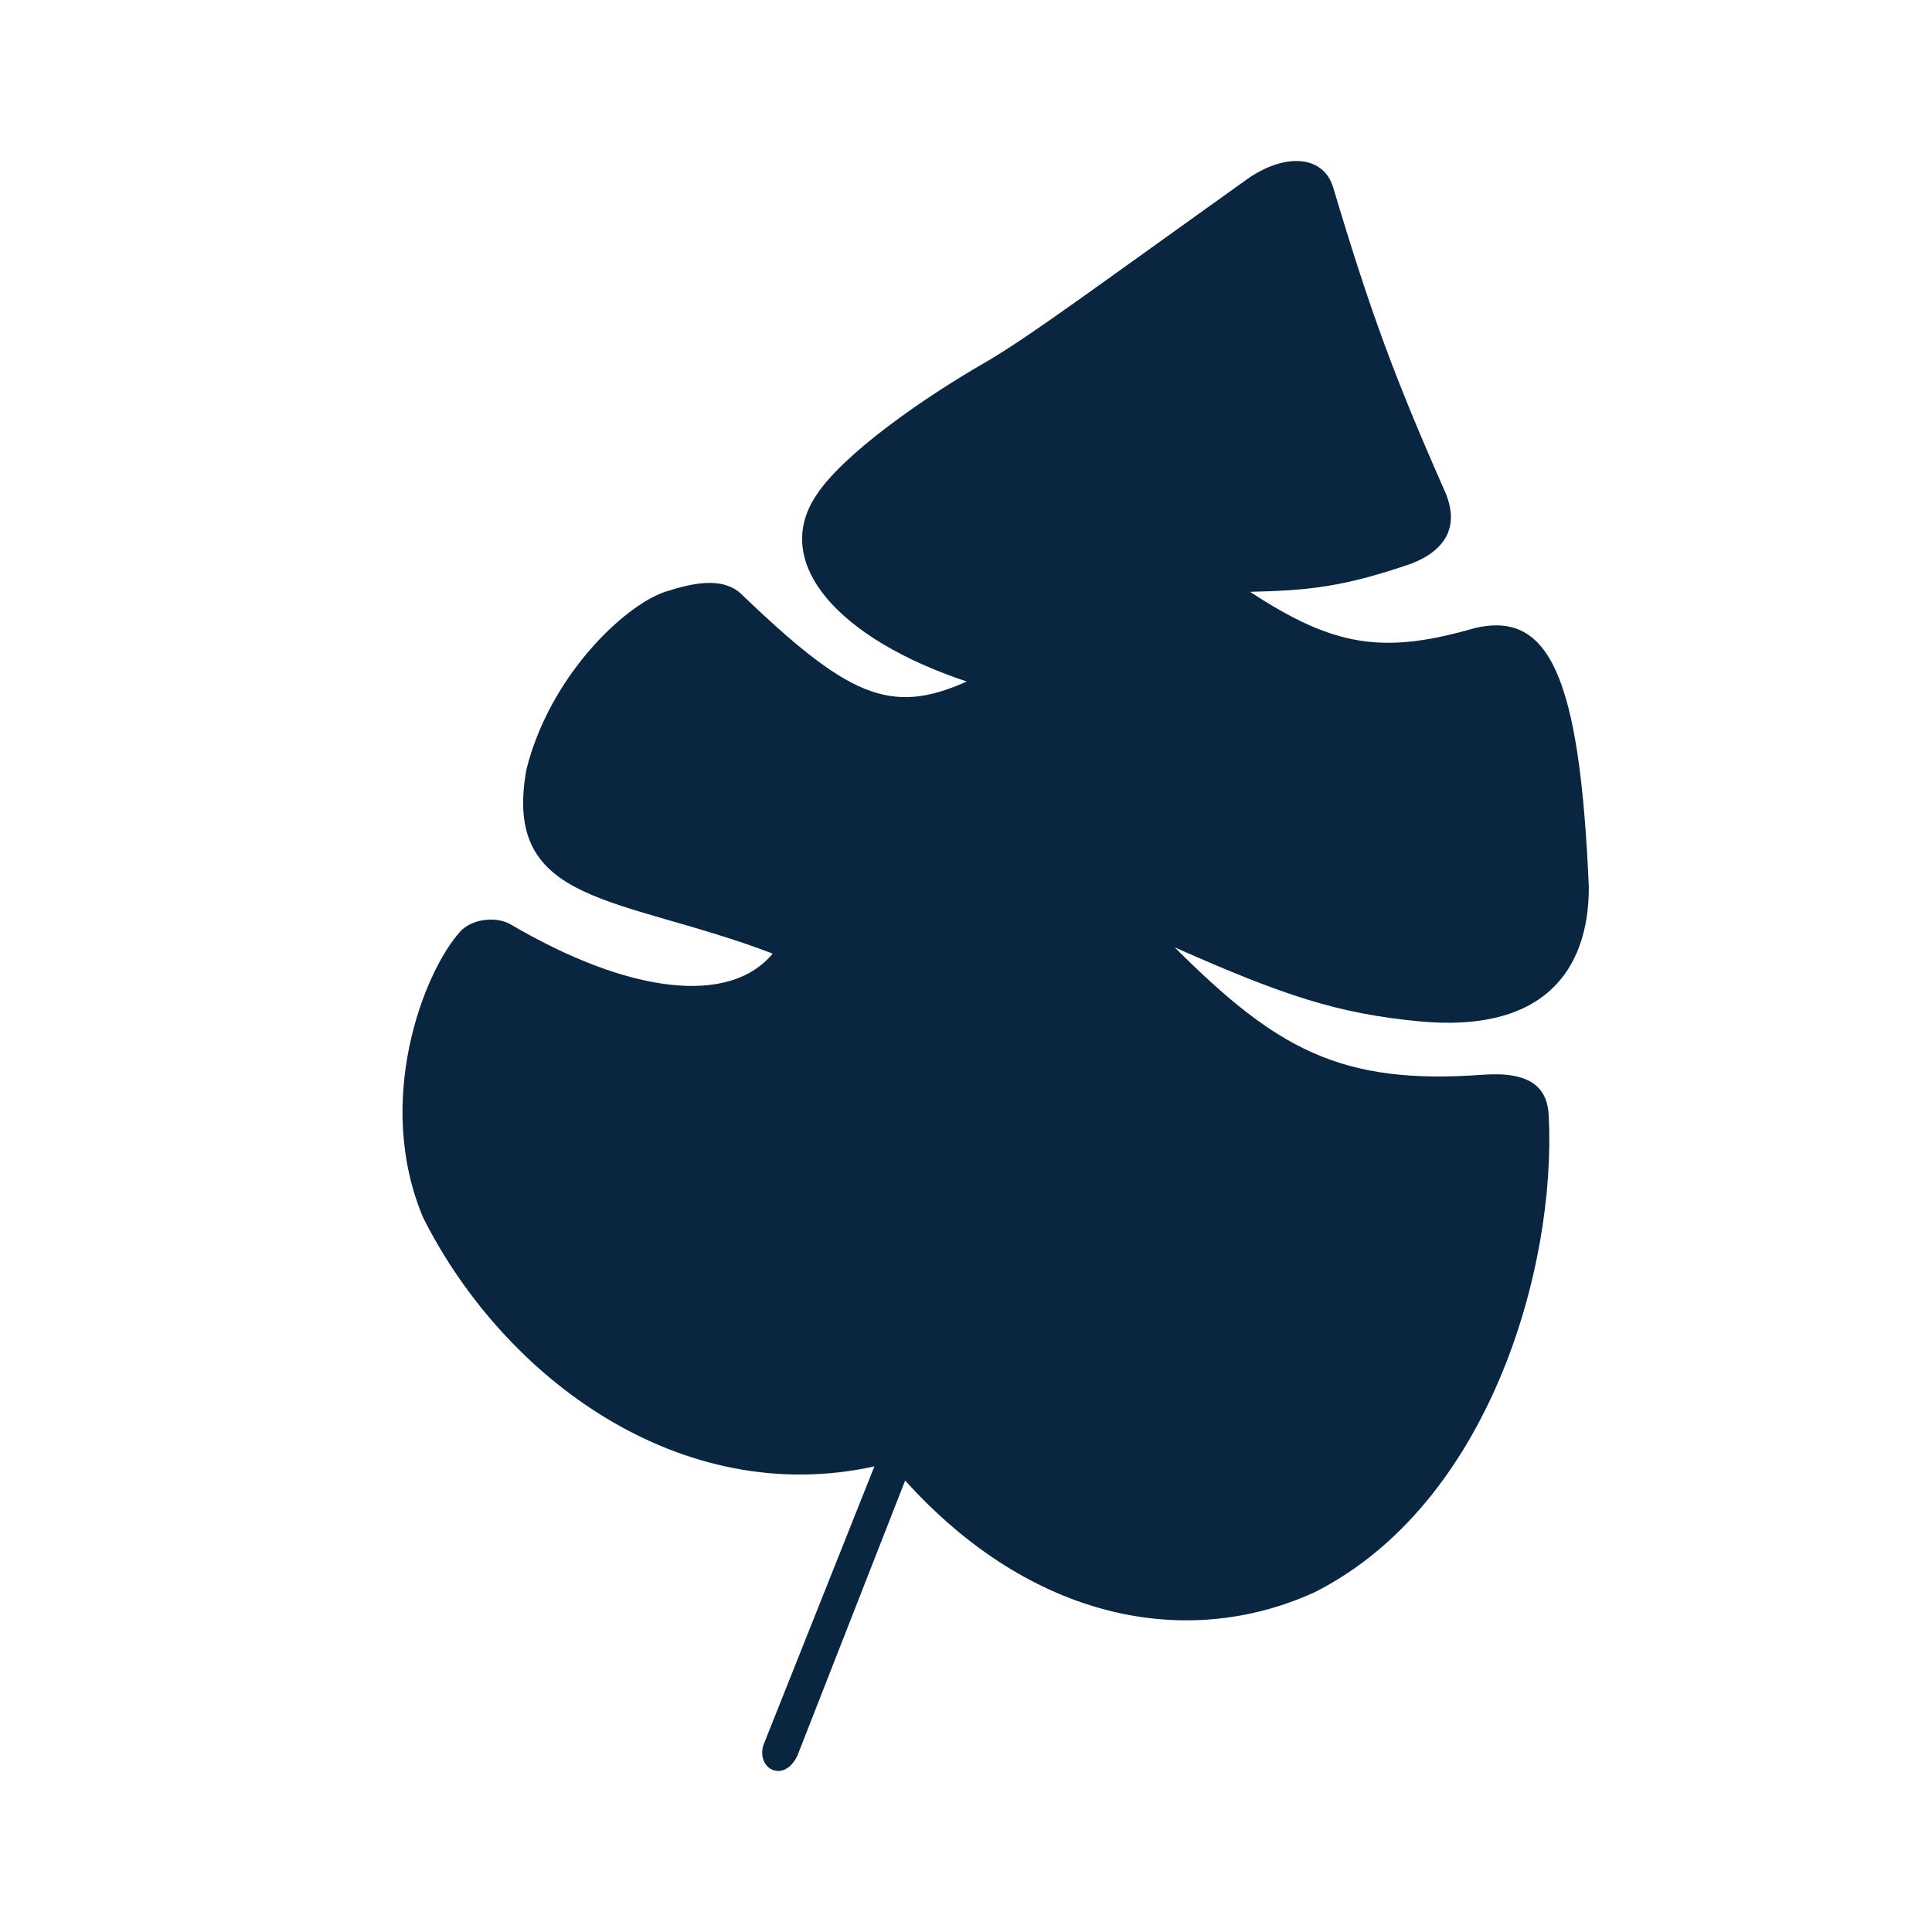
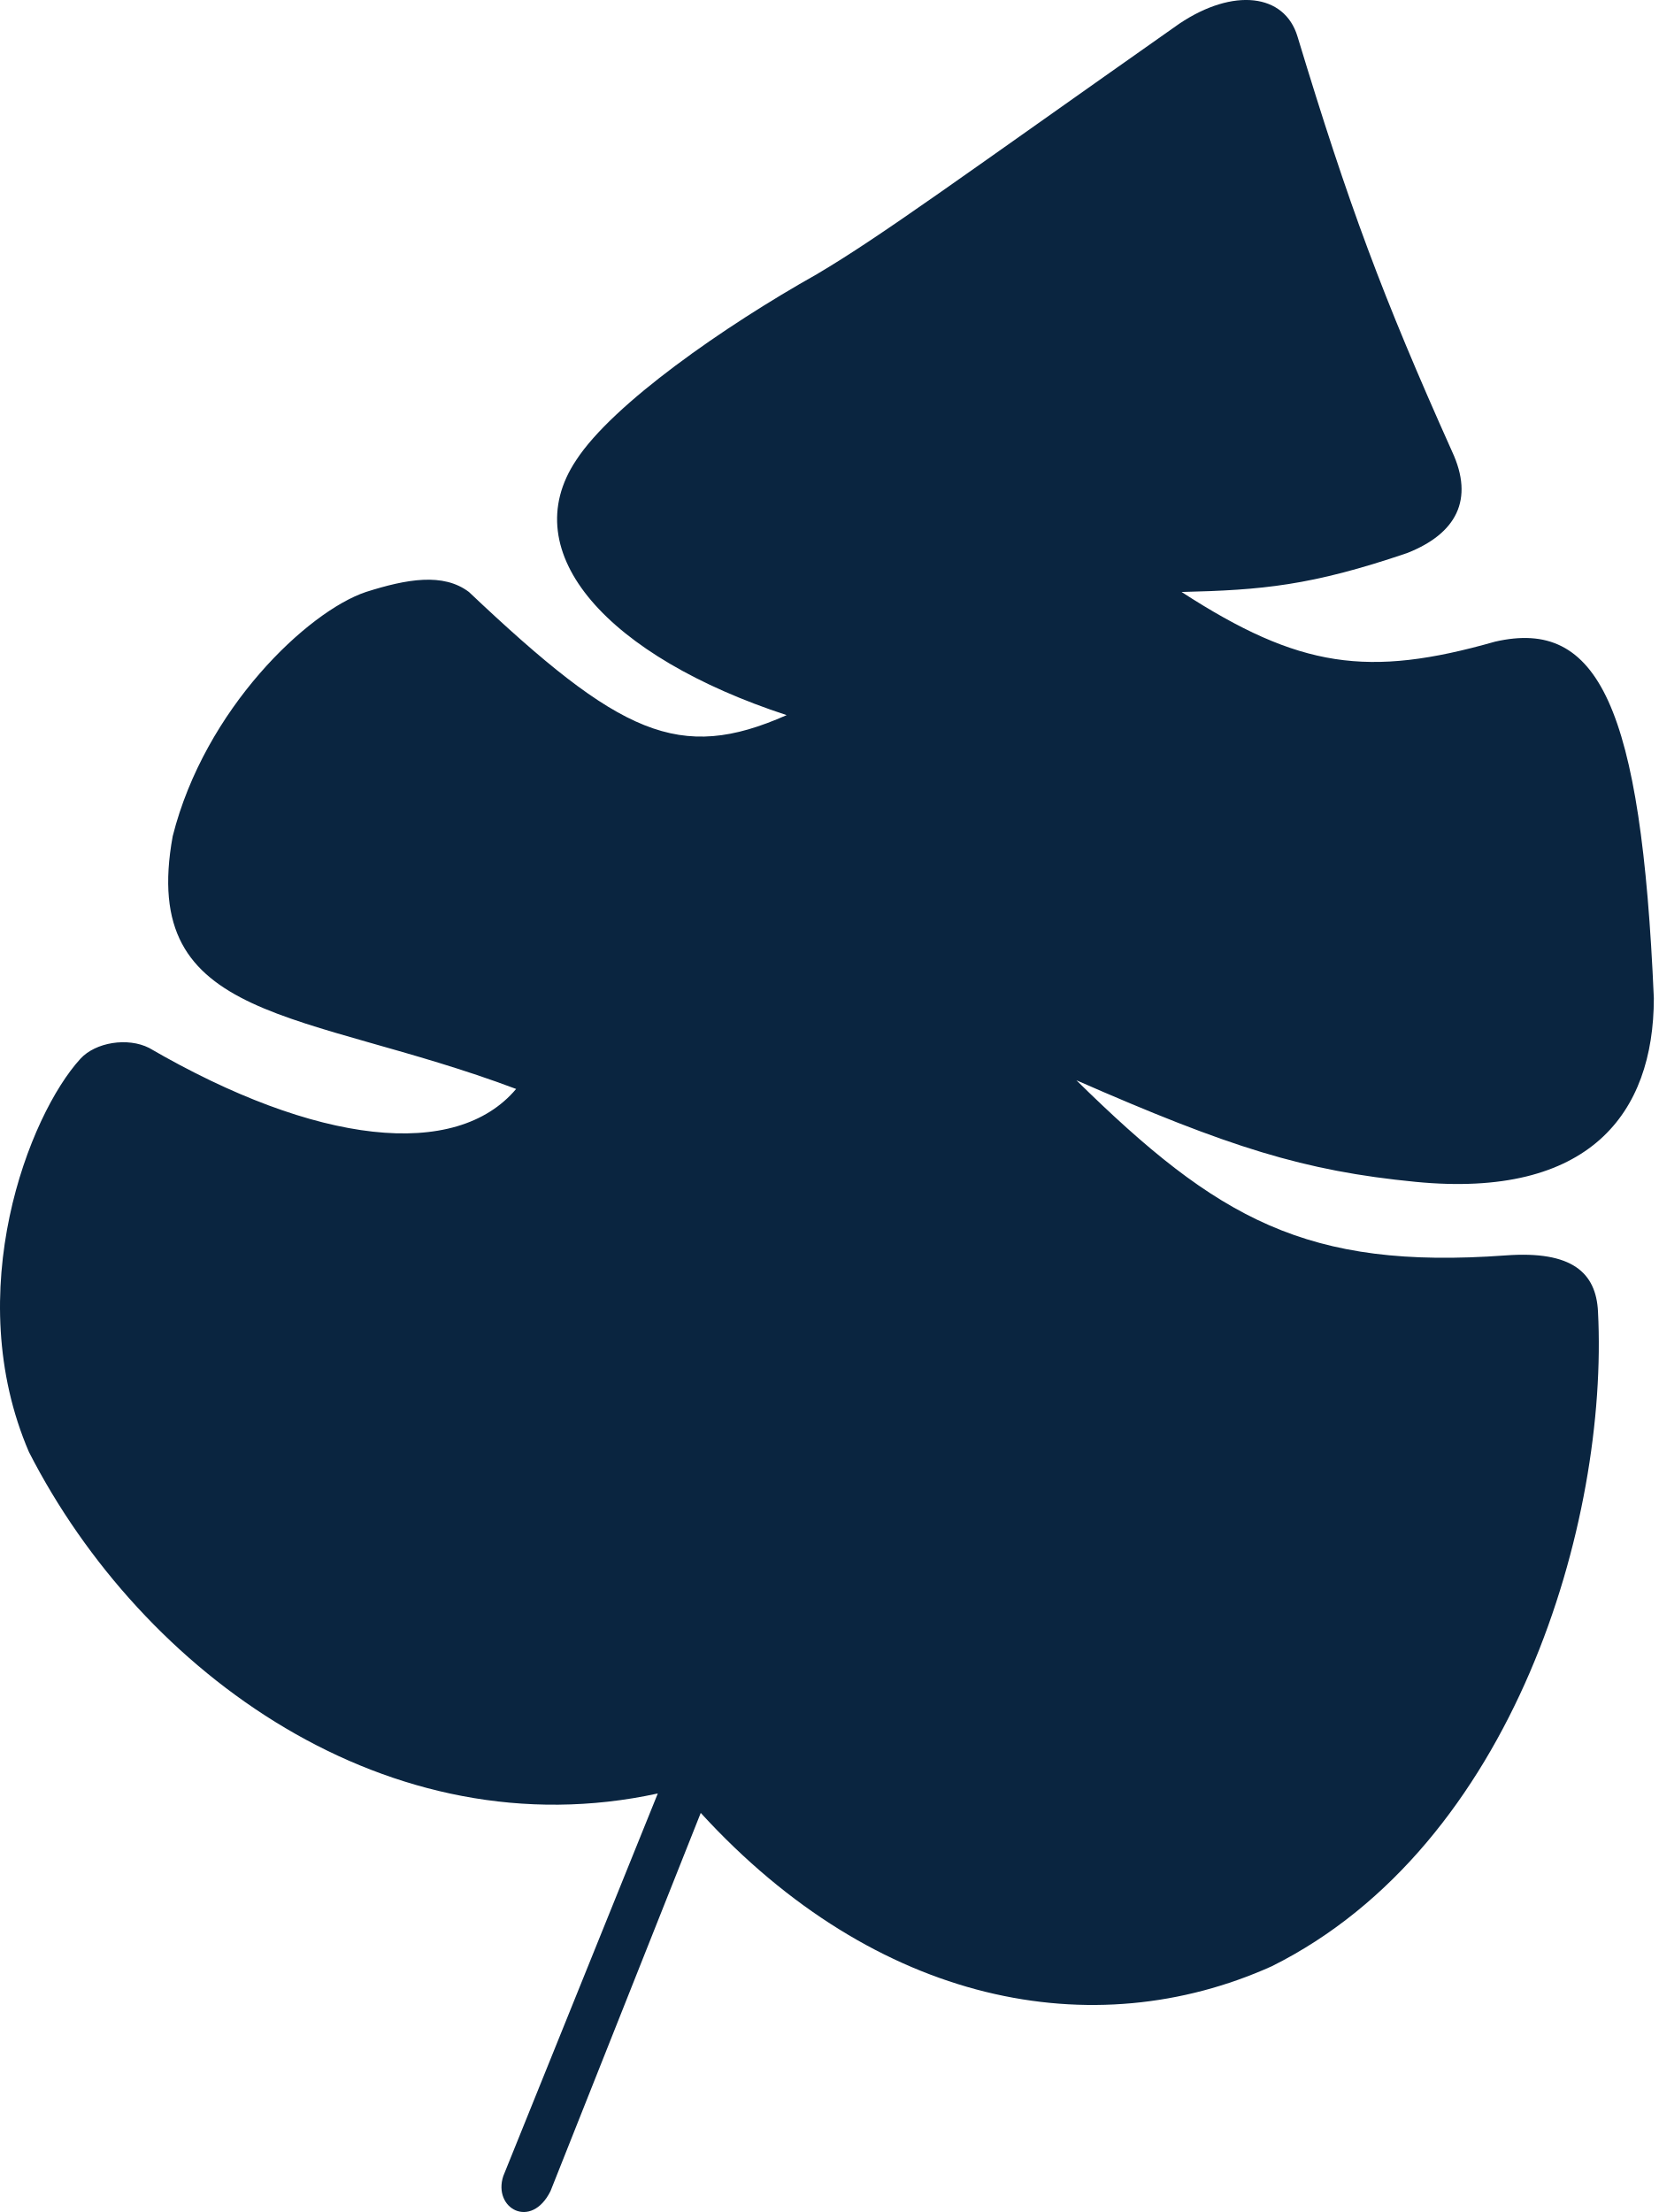
- <svg xmlns="http://www.w3.org/2000/svg" width="24" height="24" viewBox="0 0 24 24" fill="none">
-   <path d="M10.862 18.216L9.485 21.674C9.389 21.968 9.733 22.163 9.905 21.811L11.244 18.392C12.813 20.131 14.745 20.503 16.332 19.779C18.494 18.686 19.335 15.755 19.239 13.858C19.222 13.508 19.01 13.307 18.417 13.351C16.644 13.482 15.849 13.022 14.592 11.768C15.955 12.373 16.618 12.588 17.614 12.686C19.163 12.839 19.736 12.068 19.737 11.025C19.625 8.378 19.239 7.588 18.321 7.802C17.191 8.128 16.579 8.042 15.529 7.352C16.246 7.335 16.683 7.295 17.537 7C17.977 6.826 18.139 6.517 17.939 6.082C17.319 4.678 17.018 3.857 16.562 2.331C16.447 1.941 15.989 1.888 15.51 2.213C13.54 3.62 12.851 4.136 12.277 4.48C11.455 4.949 10.46 5.652 10.135 6.16C9.58 7 10.422 7.938 12.009 8.466C11.053 8.896 10.528 8.648 9.179 7.352C8.949 7.176 8.624 7.235 8.261 7.352C7.744 7.528 6.826 8.407 6.539 9.56C6.233 11.26 7.706 11.123 9.599 11.846C9.064 12.491 7.821 12.354 6.329 11.475C6.137 11.377 5.85 11.424 5.717 11.572C5.258 12.081 4.645 13.683 5.258 15.129C6.271 17.141 8.471 18.743 10.862 18.216Z" fill="#0A2540" />
+ <svg xmlns="http://www.w3.org/2000/svg" width="18" height="24" viewBox="0 0 18 24" fill="none">
+   <path d="M7.137 19.459L5.461 23.609C5.344 23.962 5.763 24.196 5.973 23.773L7.603 19.67C9.513 21.758 11.865 22.203 13.798 21.334C16.43 20.023 17.455 16.506 17.338 14.23C17.317 13.81 17.059 13.568 16.337 13.621C14.178 13.778 13.21 13.227 11.679 11.721C13.339 12.448 14.146 12.705 15.359 12.823C17.245 13.007 17.943 12.081 17.944 10.831C17.808 7.653 17.338 6.705 16.221 6.962C14.844 7.354 14.098 7.251 12.82 6.423C13.694 6.402 14.225 6.355 15.266 6.001C15.801 5.791 15.998 5.421 15.755 4.899C15 3.214 14.633 2.228 14.078 0.397C13.938 -0.071 13.381 -0.135 12.797 0.256C10.398 1.944 9.56 2.563 8.861 2.976C7.859 3.539 6.648 4.383 6.252 4.992C5.577 6.001 6.602 7.126 8.535 7.759C7.37 8.275 6.731 7.978 5.088 6.423C4.809 6.212 4.413 6.282 3.97 6.423C3.341 6.634 2.223 7.689 1.874 9.072C1.501 11.112 3.295 10.948 5.6 11.815C4.948 12.589 3.434 12.425 1.618 11.37C1.385 11.252 1.036 11.309 0.873 11.487C0.314 12.097 -0.432 14.019 0.314 15.754C1.548 18.169 4.226 20.092 7.137 19.459Z" fill="#0A2540" />
</svg>
